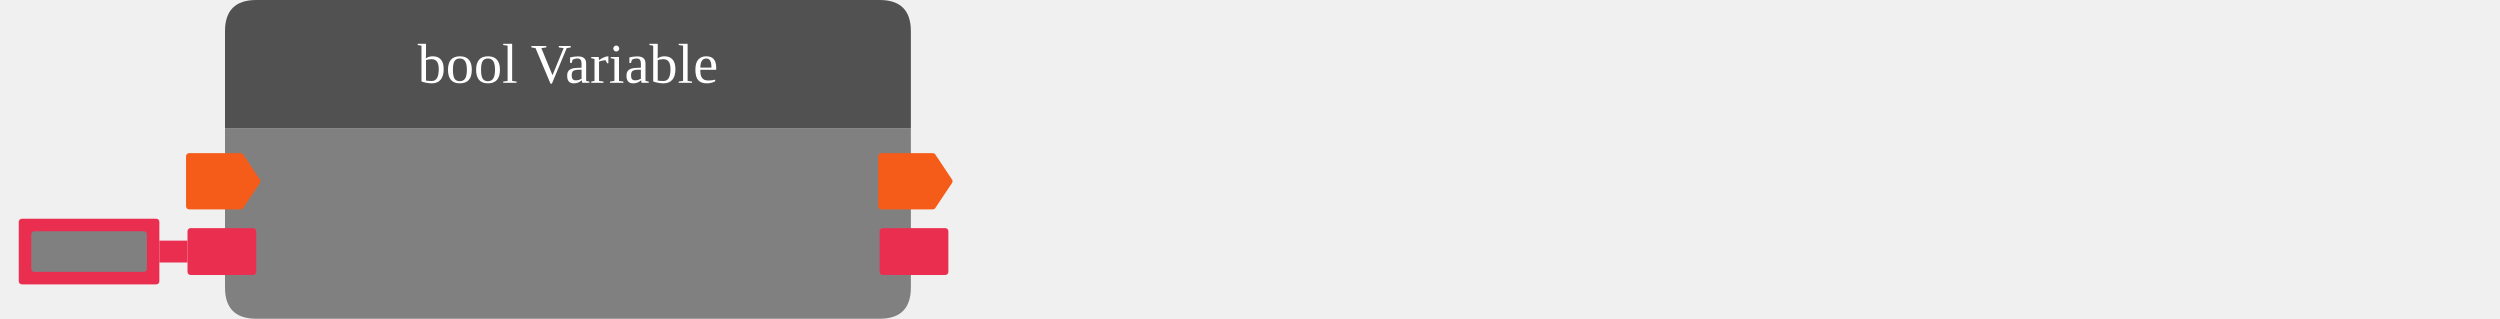
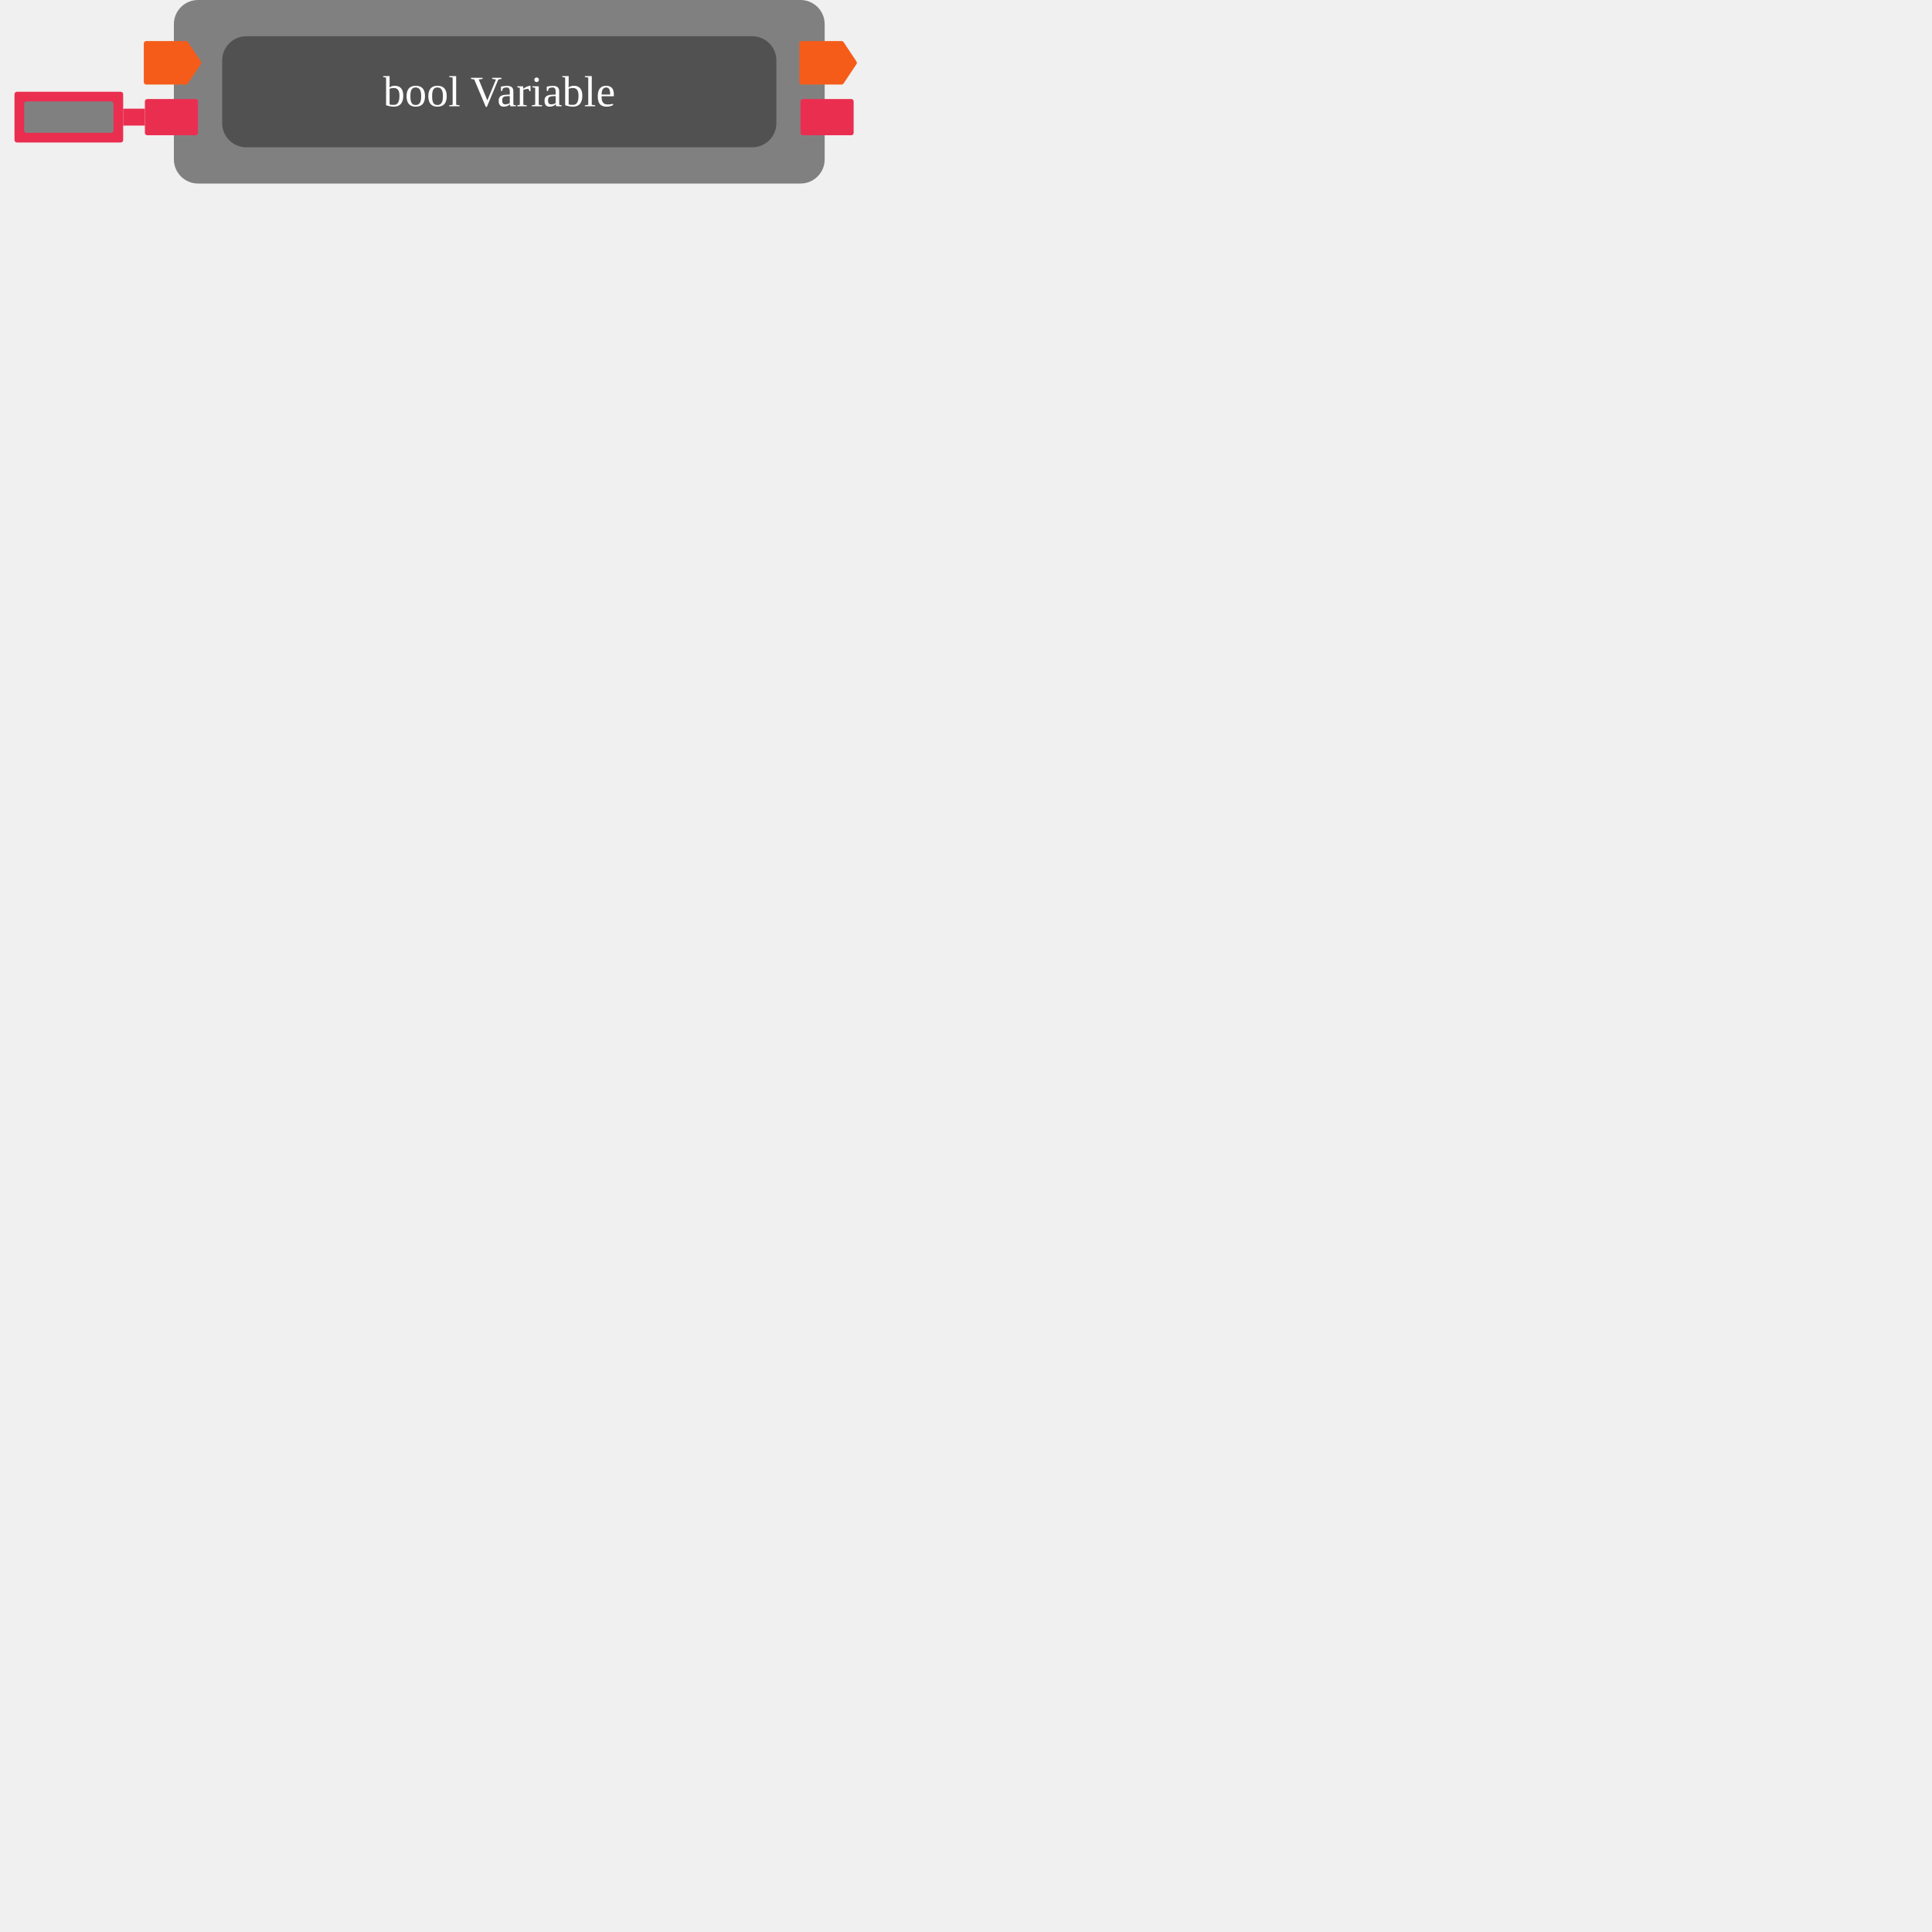
- <svg xmlns="http://www.w3.org/2000/svg" width="800" height="102" viewbox="0 0 800 102">
-   <path fill="#818081" d="M72, 41 v51 q0,10,10,10 h199.48 q10,0,10,-10 v-51 h219.48" />
-   <path d="M77,49h-16.465c-0.552,0,-1,0.448,-1,1v16c0,0.552,0.448,1,1,1h16.465c0.334,0,0.647,-0.167,0.832,-0.445l5.333,-8c0.224,-0.336,0.224,-0.774,0,-1.11l-5.333,-8c-0.185,-0.278,-0.498,-0.445,-0.832,-0.445z" fill="#F55C1A" />
-   <text x="88" y="61.5" fill="white" text-anchor="start" font-size="medium" class="uwuntu" />
+ <svg xmlns="http://www.w3.org/2000/svg" width="800" height="800" viewbox="0 0 800 800">
+   <rect x="72" y="0" width="269.48" height="76" fill="#818081" rx="10" />
+   <rect x="92" y="15" width="229.48" height="46" fill="#525152" rx="10" />
+   <path d="M77,17h-16.465c-0.552,0,-1,0.448,-1,1v16c0,0.552,0.448,1,1,1h16.465c0.334,0,0.647,-0.167,0.832,-0.445l5.333,-8c0.224,-0.336,0.224,-0.774,0,-1.11l-5.333,-8c-0.185,-0.278,-0.498,-0.445,-0.832,-0.445z" fill="#F55C1A" />
+   <text x="88" y="29.5" fill="white" text-anchor="start" font-size="medium" class="uwuntu" />
  <g filter="url(#filter0_di_2556_19132)">
-     <rect x="60" y="73" width="22" height="15" rx="1" fill="#EA2E50" />
+     <rect x="60" y="41" width="22" height="15" rx="1" fill="#EA2E50" />
  </g>
  <g filter="url(#filter1_di_2556_19132)">
-     <rect x="6" y="70" width="45" height="21" rx="1" fill="#EA2E50" />
-     <rect x="10" y="74.001" width="37" height="13" rx="1" fill="#818081" />
+     <rect x="6" y="38" width="45" height="21" rx="1" fill="#EA2E50" />
+     <rect x="10" y="42.001" width="37" height="13" rx="1" fill="#818081" />
  </g>
  <g filter="url(#filter2_di_2556_19132)">
-     <rect x="51" y="77" width="9" height="7" fill="#EA2E50" />
+     <rect x="51" y="45" width="9" height="7" fill="#EA2E50" />
  </g>
-   <text x="88" y="85.5" fill="white" text-anchor="start" font-size="medium" class="uwuntu" />
-   <path d="M298.48,49h-16.465c-0.552,0,-1,0.448,-1,1v16c0,0.552,0.448,1,1,1h16.465c0.334,0,0.647,-0.167,0.832,-0.445l5.333,-8c0.224,-0.336,0.224,-0.774,0,-1.11l-5.333,-8c-0.185,-0.278,-0.498,-0.445,-0.832,-0.445z" fill="#F55C1A" />
-   <text x="275.48" y="61.5" fill="white" text-anchor="end" font-size="medium" class="uwuntu" />
-   <rect x="281.48" y="73" width="22" height="15" rx="1" fill="#EA2E50" />
-   <text x="275.48" y="85.5" fill="white" text-anchor="end" font-size="medium" class="uwuntu" />
-   <path d="M72, 41 v-31 q0,-10,10,-10 h199.48 q10,0,10,10 v31 h-219.48" fill="#525152" />
-   <text x="181.74" y="26.5" fill="white" text-anchor="middle" font-size="18px" class="uwuntu">bool Variable</text>
+   <text x="88" y="53.5" fill="white" text-anchor="start" font-size="medium" class="uwuntu" />
+   <path d="M348.48,17h-16.465c-0.552,0,-1,0.448,-1,1v16c0,0.552,0.448,1,1,1h16.465c0.334,0,0.647,-0.167,0.832,-0.445l5.333,-8c0.224,-0.336,0.224,-0.774,0,-1.11l-5.333,-8c-0.185,-0.278,-0.498,-0.445,-0.832,-0.445z" fill="#F55C1A" />
+   <text x="325.48" y="29.5" fill="white" text-anchor="end" font-size="medium" class="uwuntu" />
+   <rect x="331.48" y="41" width="22" height="15" rx="1" fill="#EA2E50" />
+   <text x="325.48" y="53.5" fill="white" text-anchor="end" font-size="medium" class="uwuntu" />
+   <text x="206.74" y="44" fill="white" text-anchor="middle" font-size="18px" class="uwuntu">bool Variable</text>
</svg>
